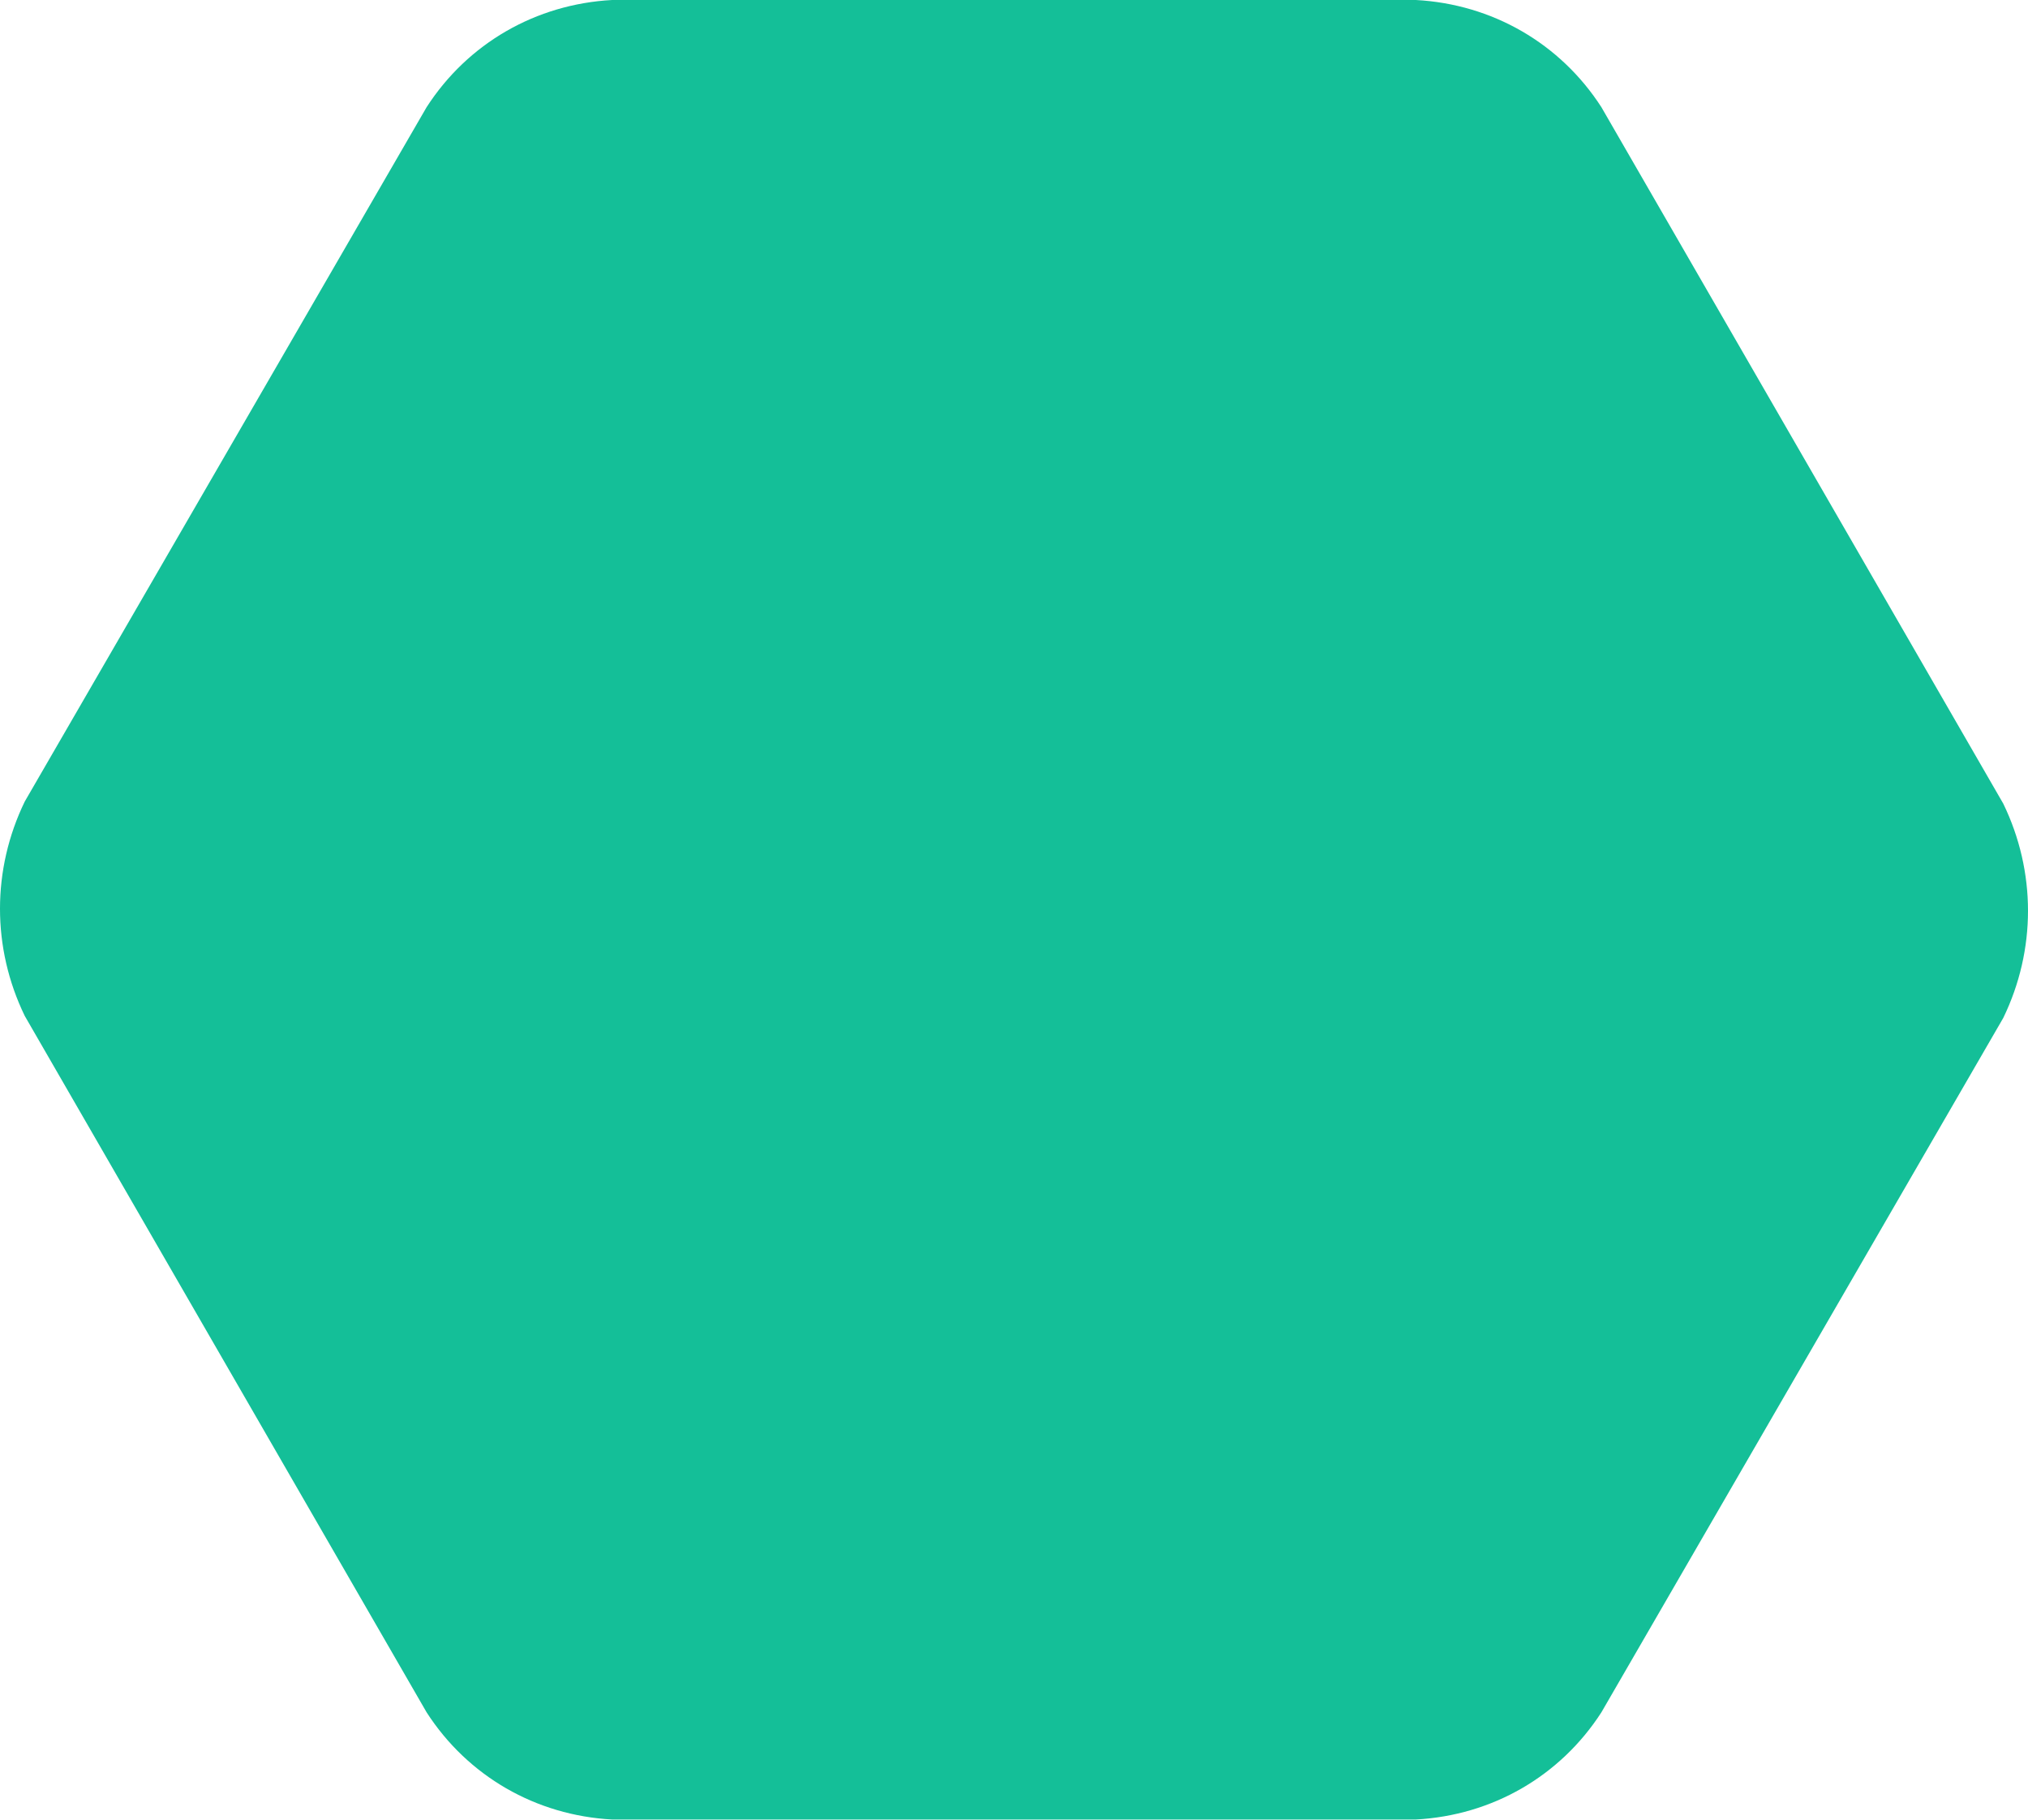
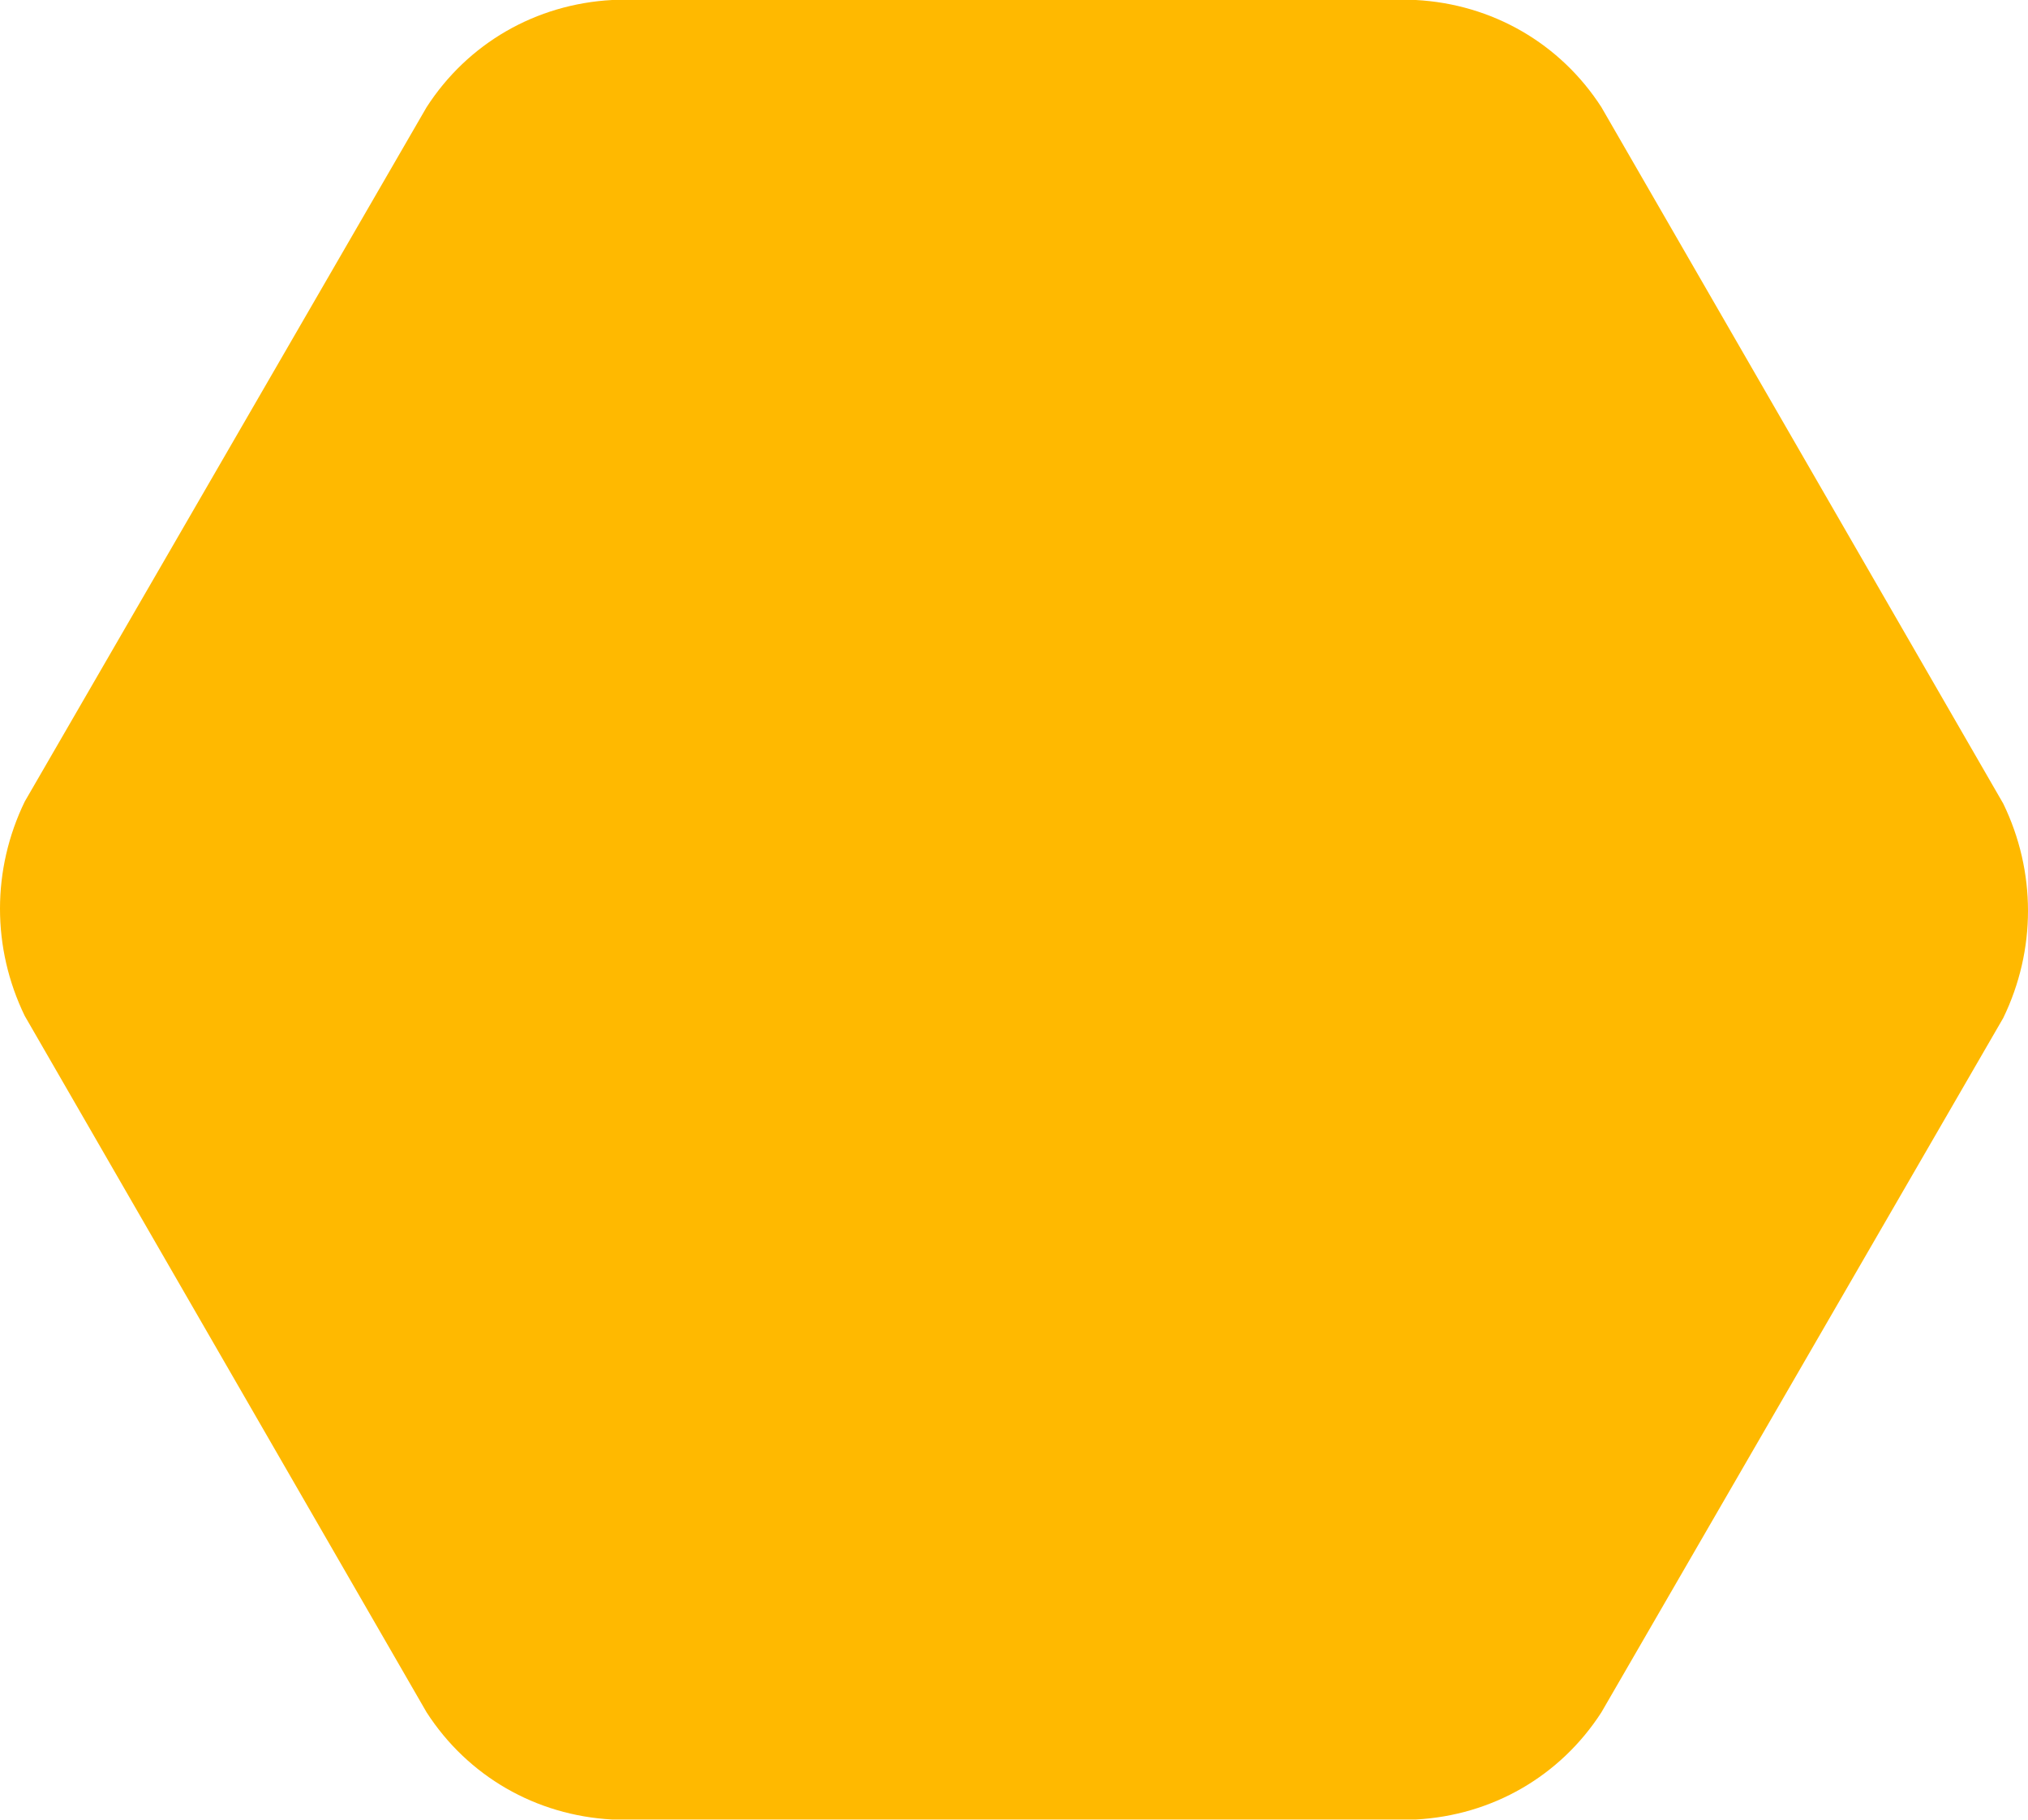
<svg xmlns="http://www.w3.org/2000/svg" version="1.1" id="Layer_1" x="0px" y="0px" viewBox="0 0 98.4 88.3" style="enable-background:new 0 0 98.4 88.3;" xml:space="preserve">
  <style type="text/css">
- 	.st0{fill:#14BF98;}
+ 	.st0{fill:#ffb900;}
</style>
  <path class="st0" d="M1.2,49.3c-1.6-3.3-1.6-7.1,0-10.4L20.7,5.2c2-3.1,5.3-5,9-5.2h39c3.7,0.2,7,2.1,9,5.2L97.2,39  c1.6,3.3,1.6,7.1,0,10.4L77.7,83.1c-2,3.1-5.3,5-9,5.2h-39c-3.7-0.2-7-2.1-9-5.2L1.2,49.3z" />
</svg>
